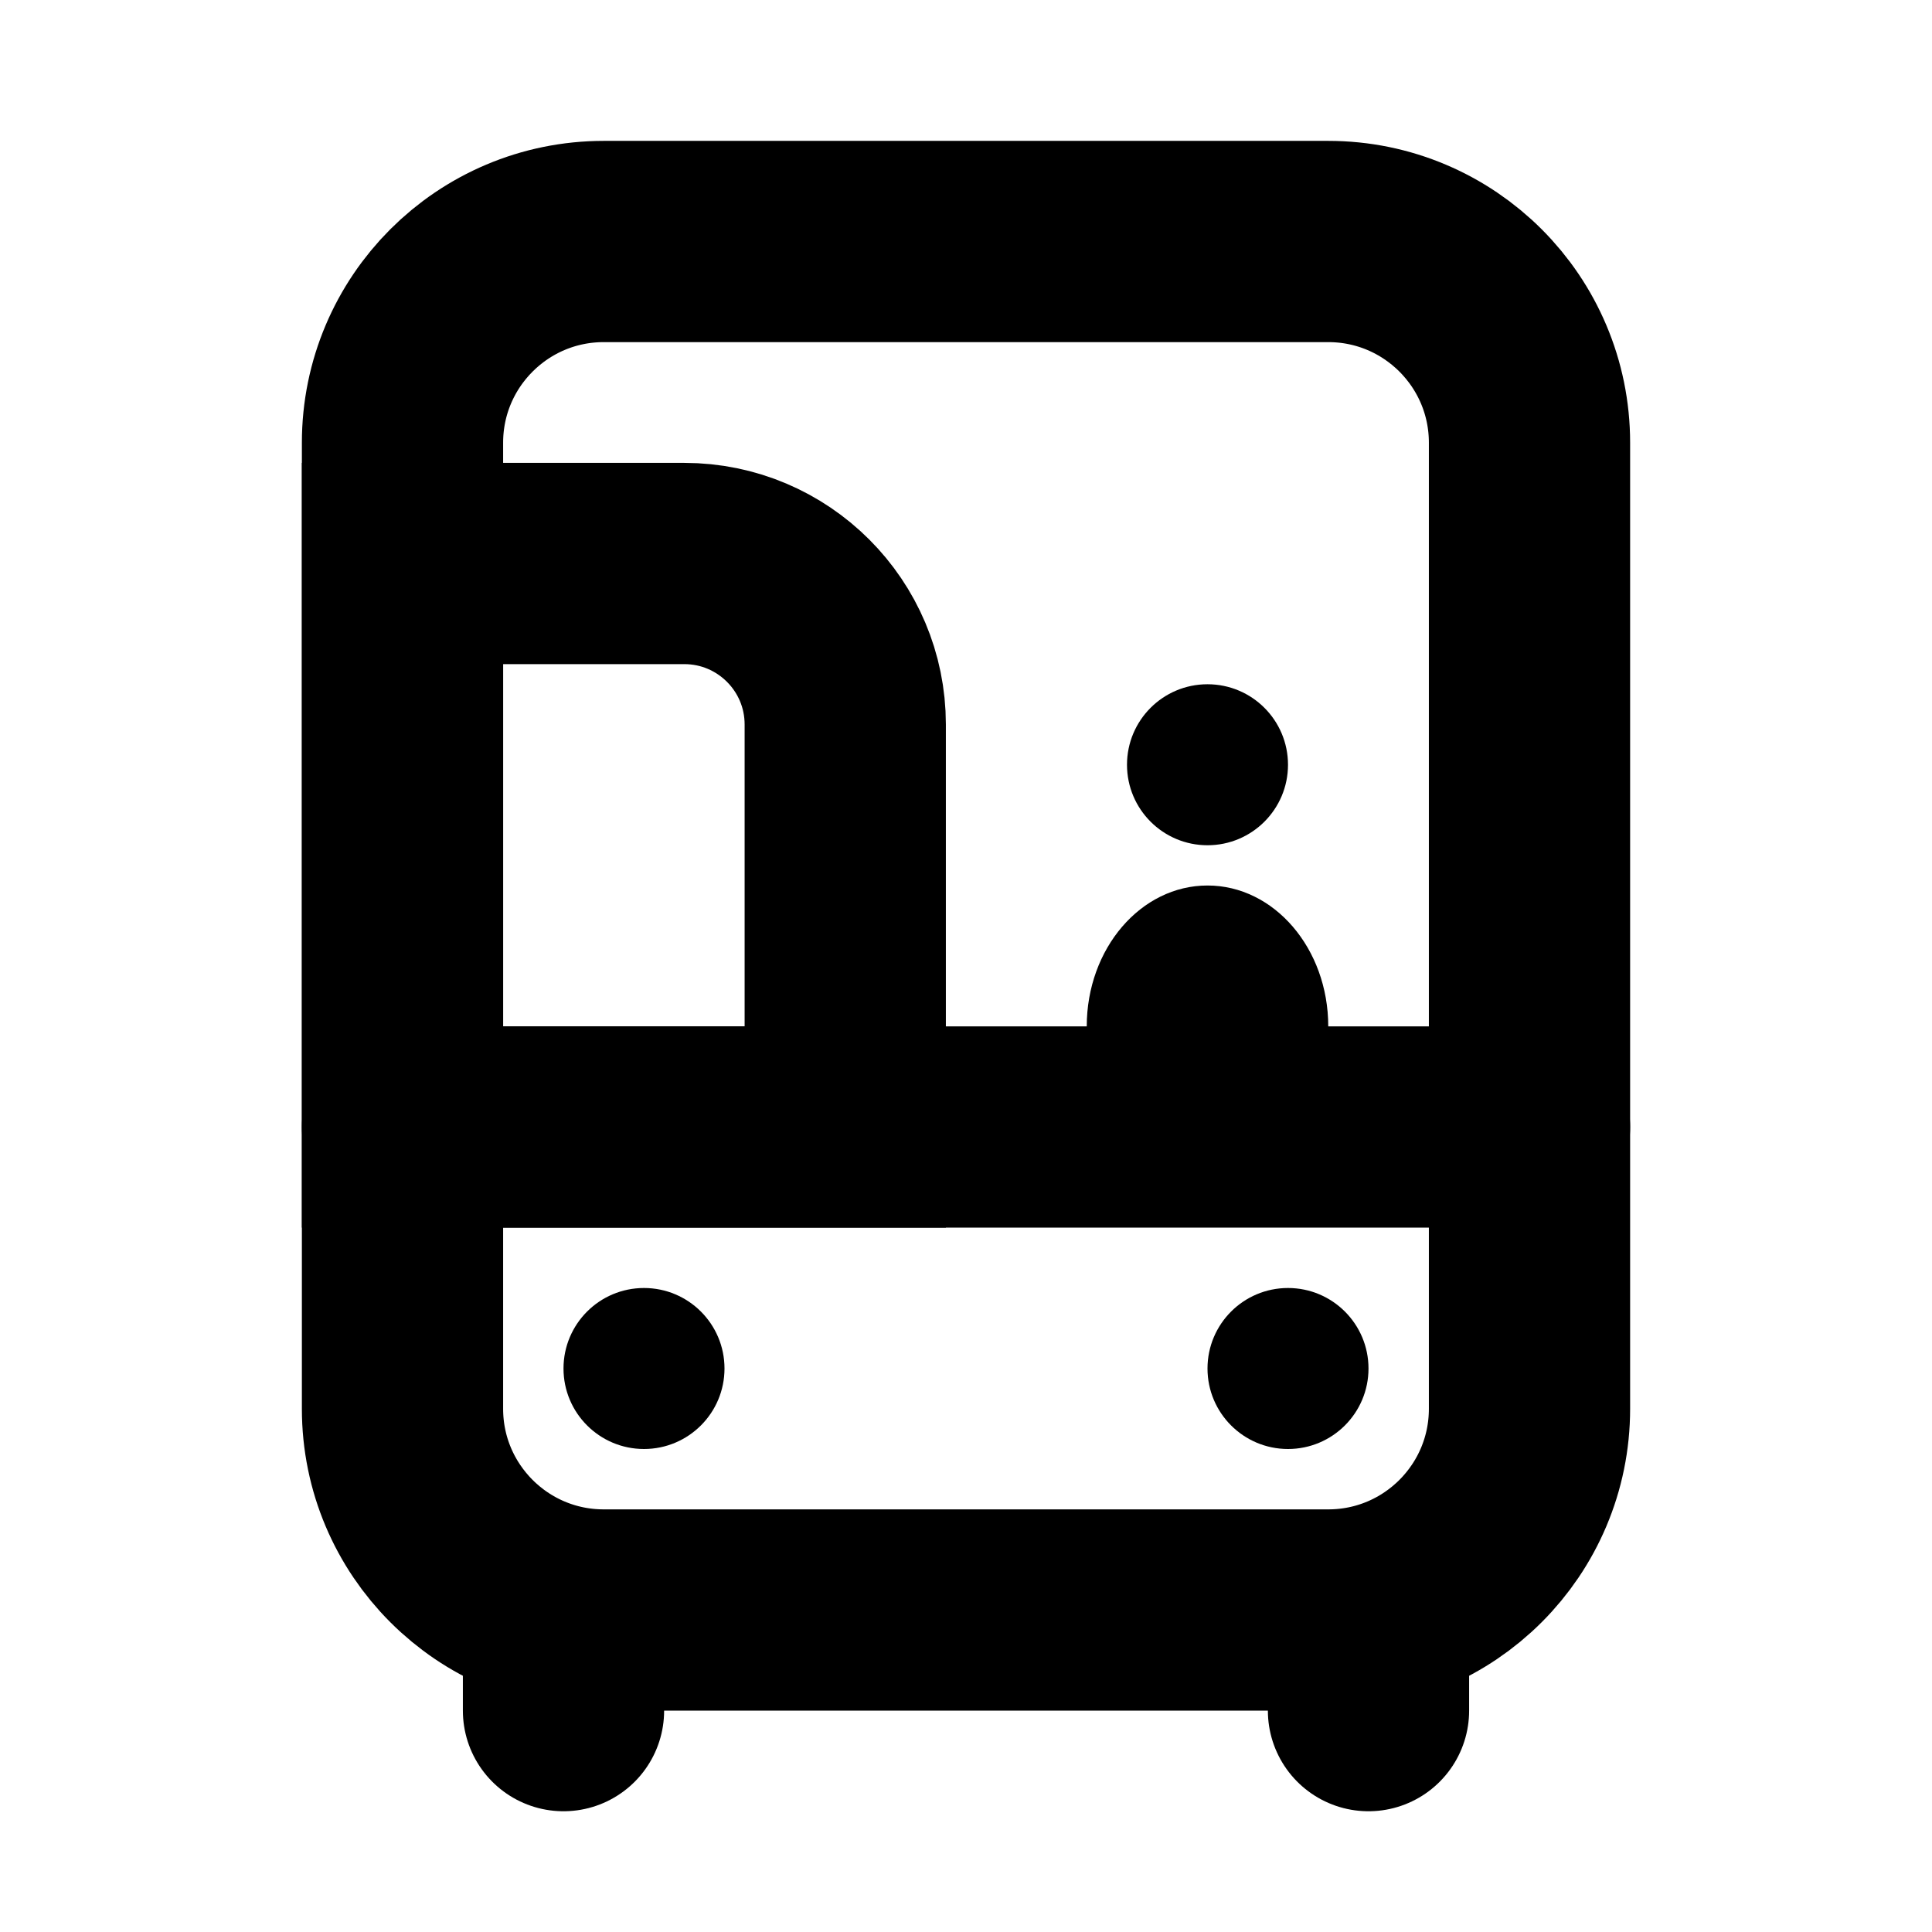
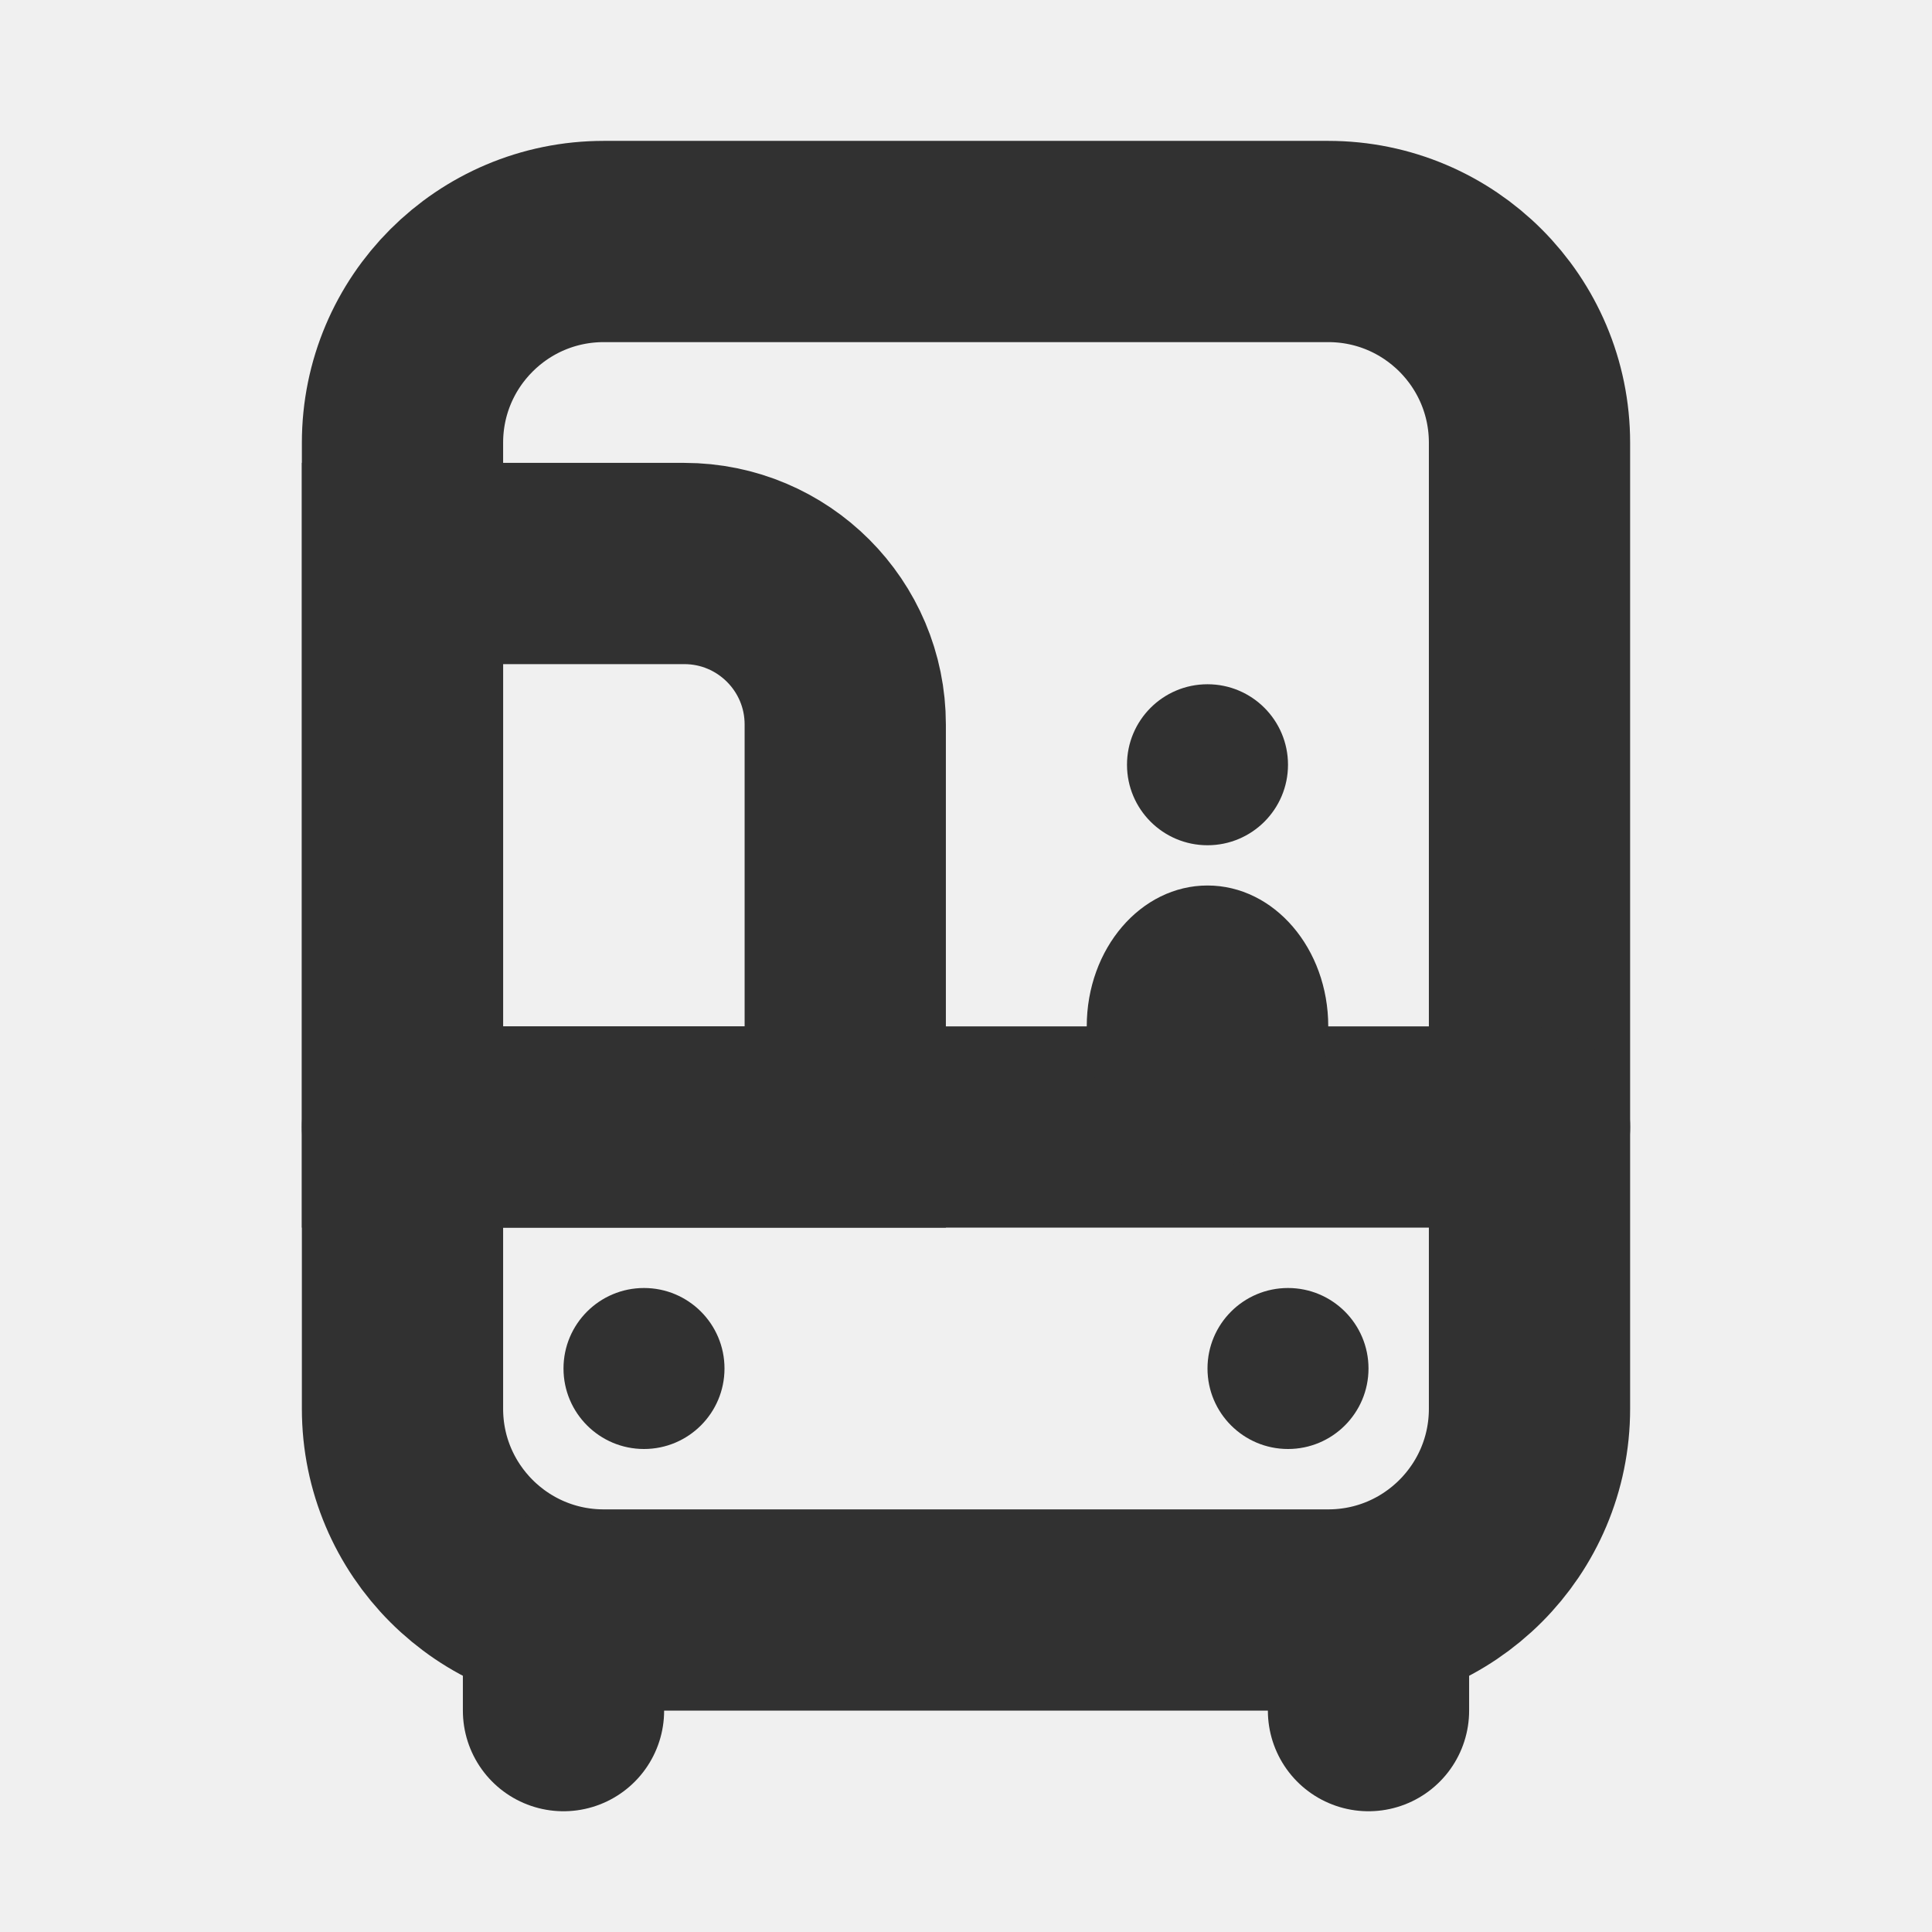
<svg xmlns="http://www.w3.org/2000/svg" width="48" height="48" viewBox="0 0 48 48" fill="none">
-   <rect width="48" height="48" fill="white" />
-   <rect x="10" y="6" width="28" height="34" rx="5" stroke="black" stroke-width="5" />
-   <path d="M10 28H38" stroke="black" stroke-width="5" stroke-linecap="round" stroke-linejoin="round" />
-   <circle cx="16" cy="34" r="2" fill="black" />
-   <circle cx="32" cy="34" r="2" fill="black" />
-   <circle cx="30" cy="19" r="2" fill="black" />
-   <ellipse cx="30" cy="25.5" rx="3" ry="3.5" fill="black" />
-   <path d="M10 14H17C19.209 14 21 15.791 21 18V28H10V14Z" stroke="black" stroke-width="5" />
-   <path d="M14 40V42.5" stroke="black" stroke-width="5" stroke-linecap="round" stroke-linejoin="round" />
-   <path d="M34 40V42.5" stroke="black" stroke-width="5" stroke-linecap="round" stroke-linejoin="round" />
+   <rect x="10" y="6" width="28" height="34" rx="5" stroke="#313131" stroke-width="5" />
+   <path d="M10 28H38" stroke="#313131" stroke-width="5" stroke-linecap="round" stroke-linejoin="round" />
+   <circle cx="16" cy="34" r="2" fill="#313131" />
+   <circle cx="32" cy="34" r="2" fill="#313131" />
+   <circle cx="30" cy="19" r="2" fill="#313131" />
+   <ellipse cx="30" cy="25.5" rx="3" ry="3.5" fill="#313131" />
+   <path d="M10 14H17C19.209 14 21 15.791 21 18V28H10V14Z" stroke="#313131" stroke-width="5" />
+   <path d="M14 40V42.5" stroke="#313131" stroke-width="5" stroke-linecap="round" stroke-linejoin="round" />
+   <path d="M34 40V42.5" stroke="#313131" stroke-width="5" stroke-linecap="round" stroke-linejoin="round" />
</svg>
